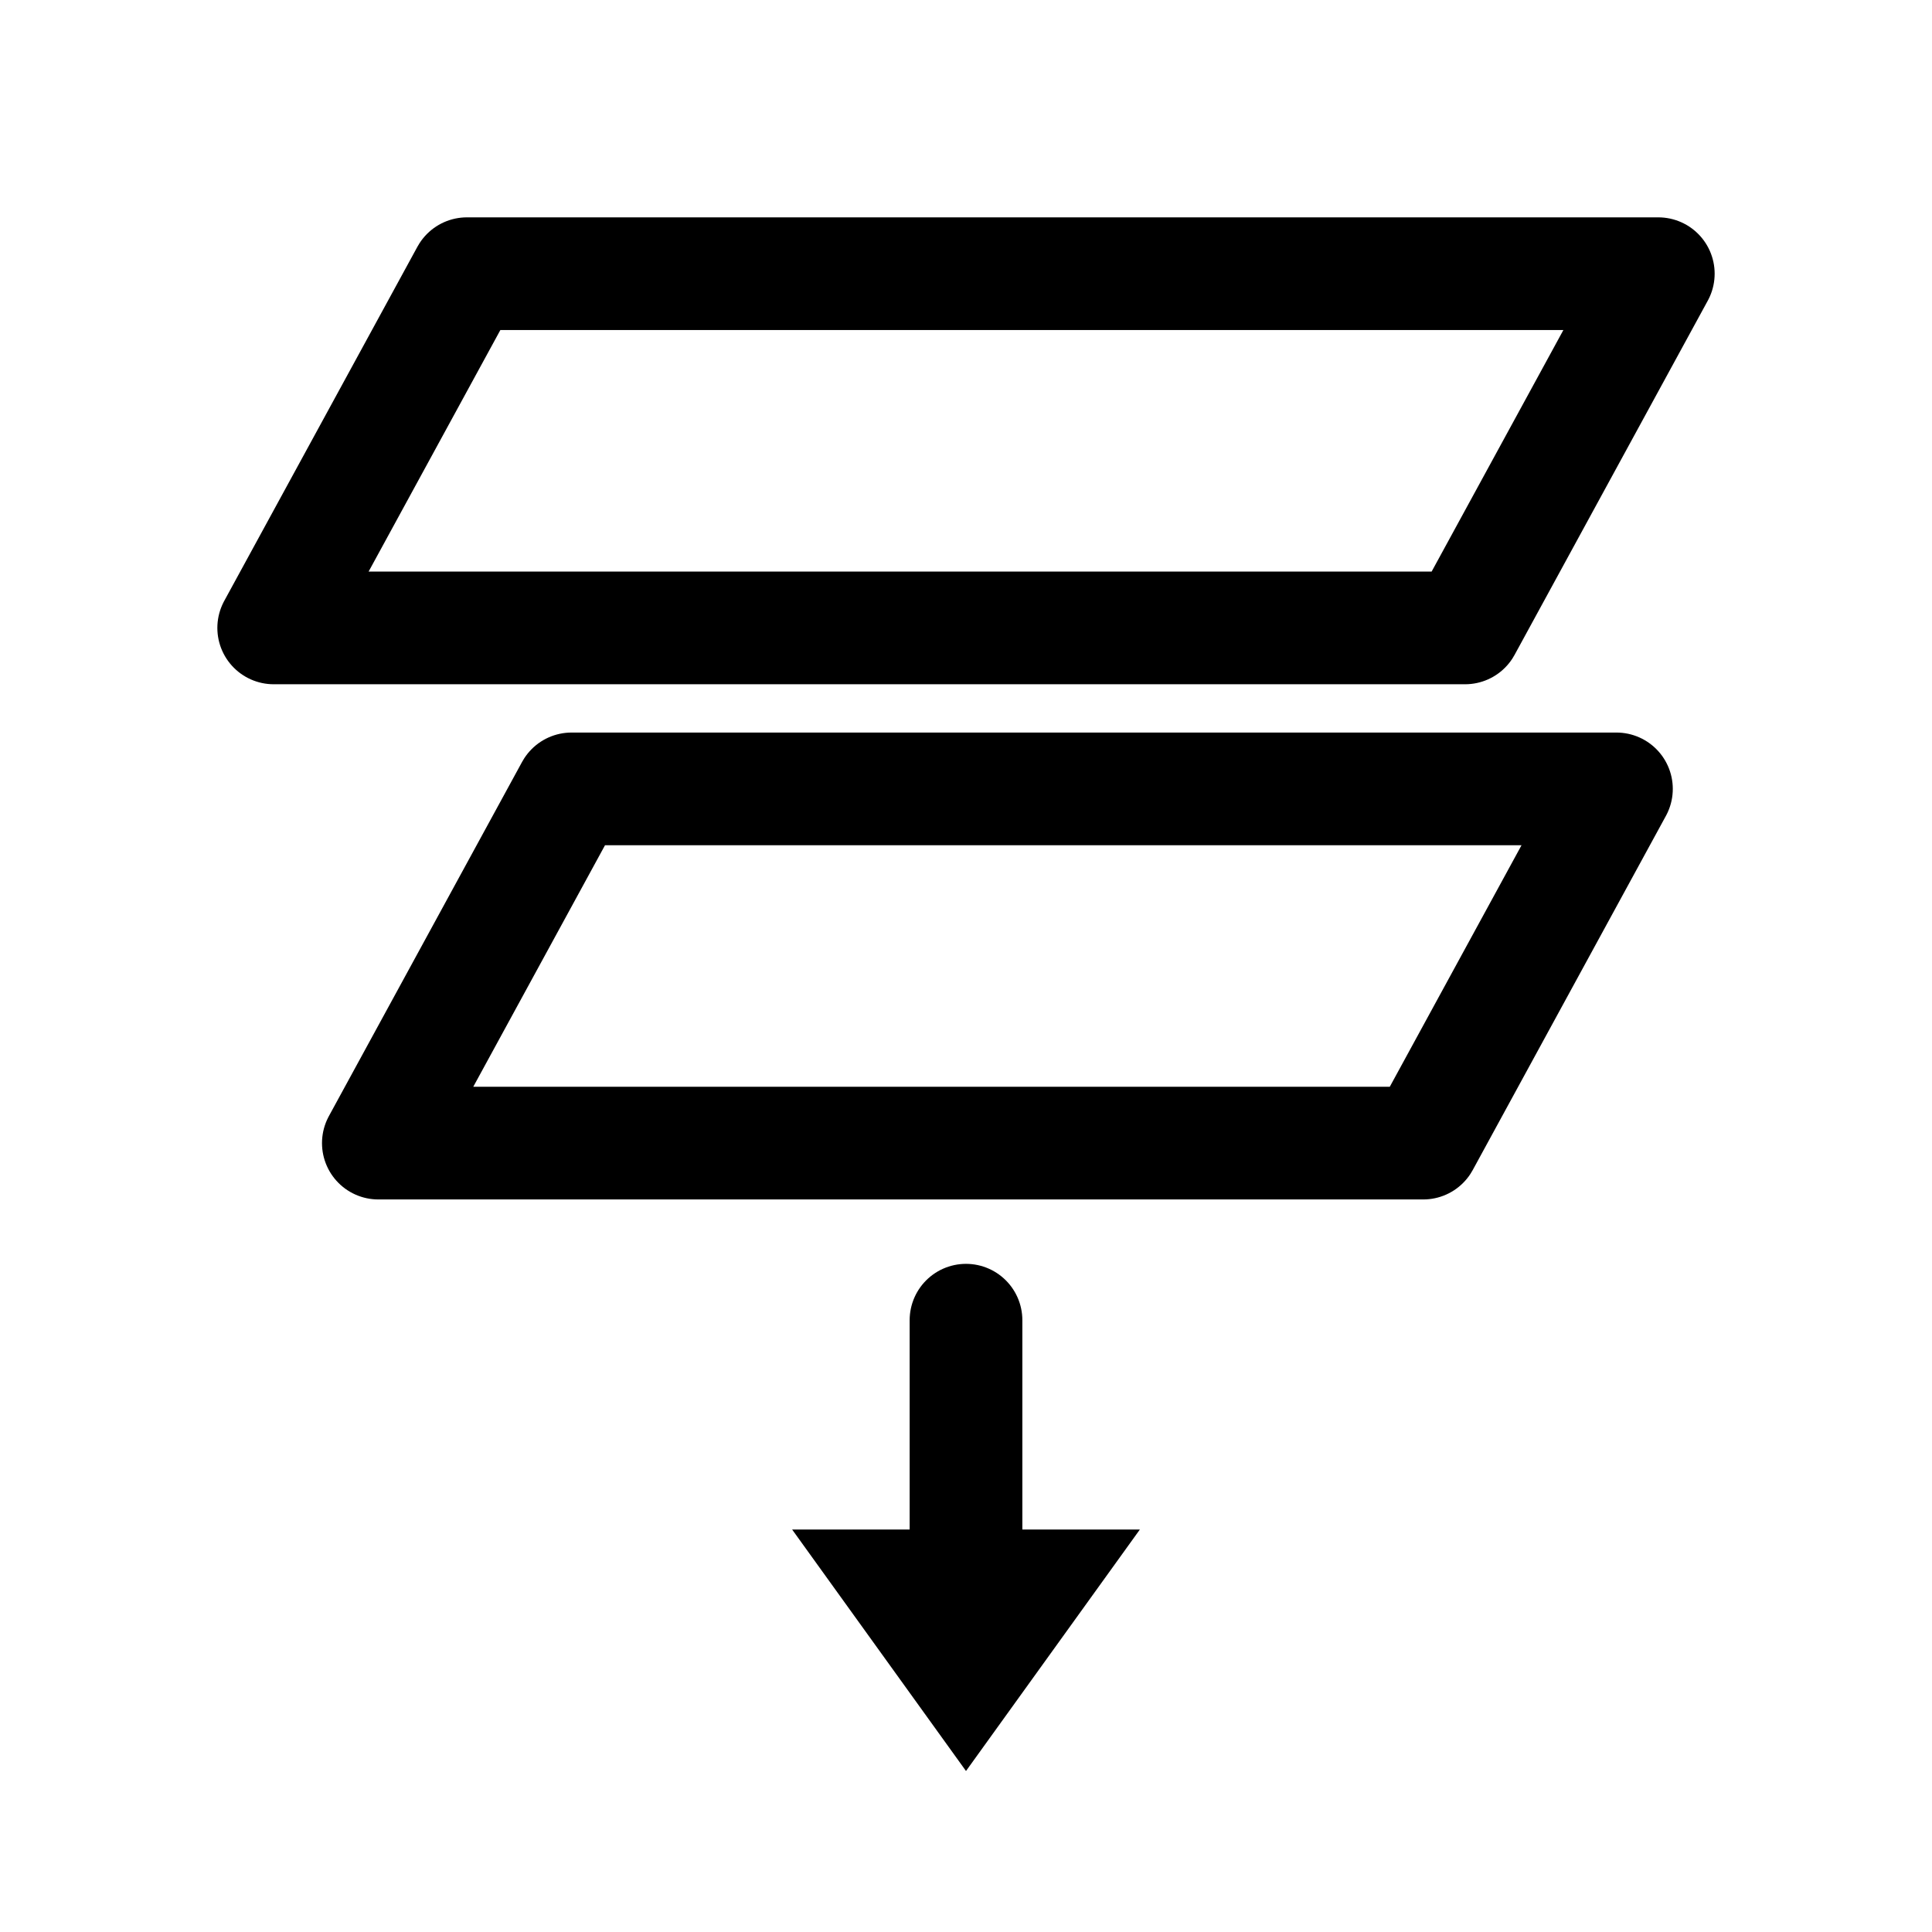
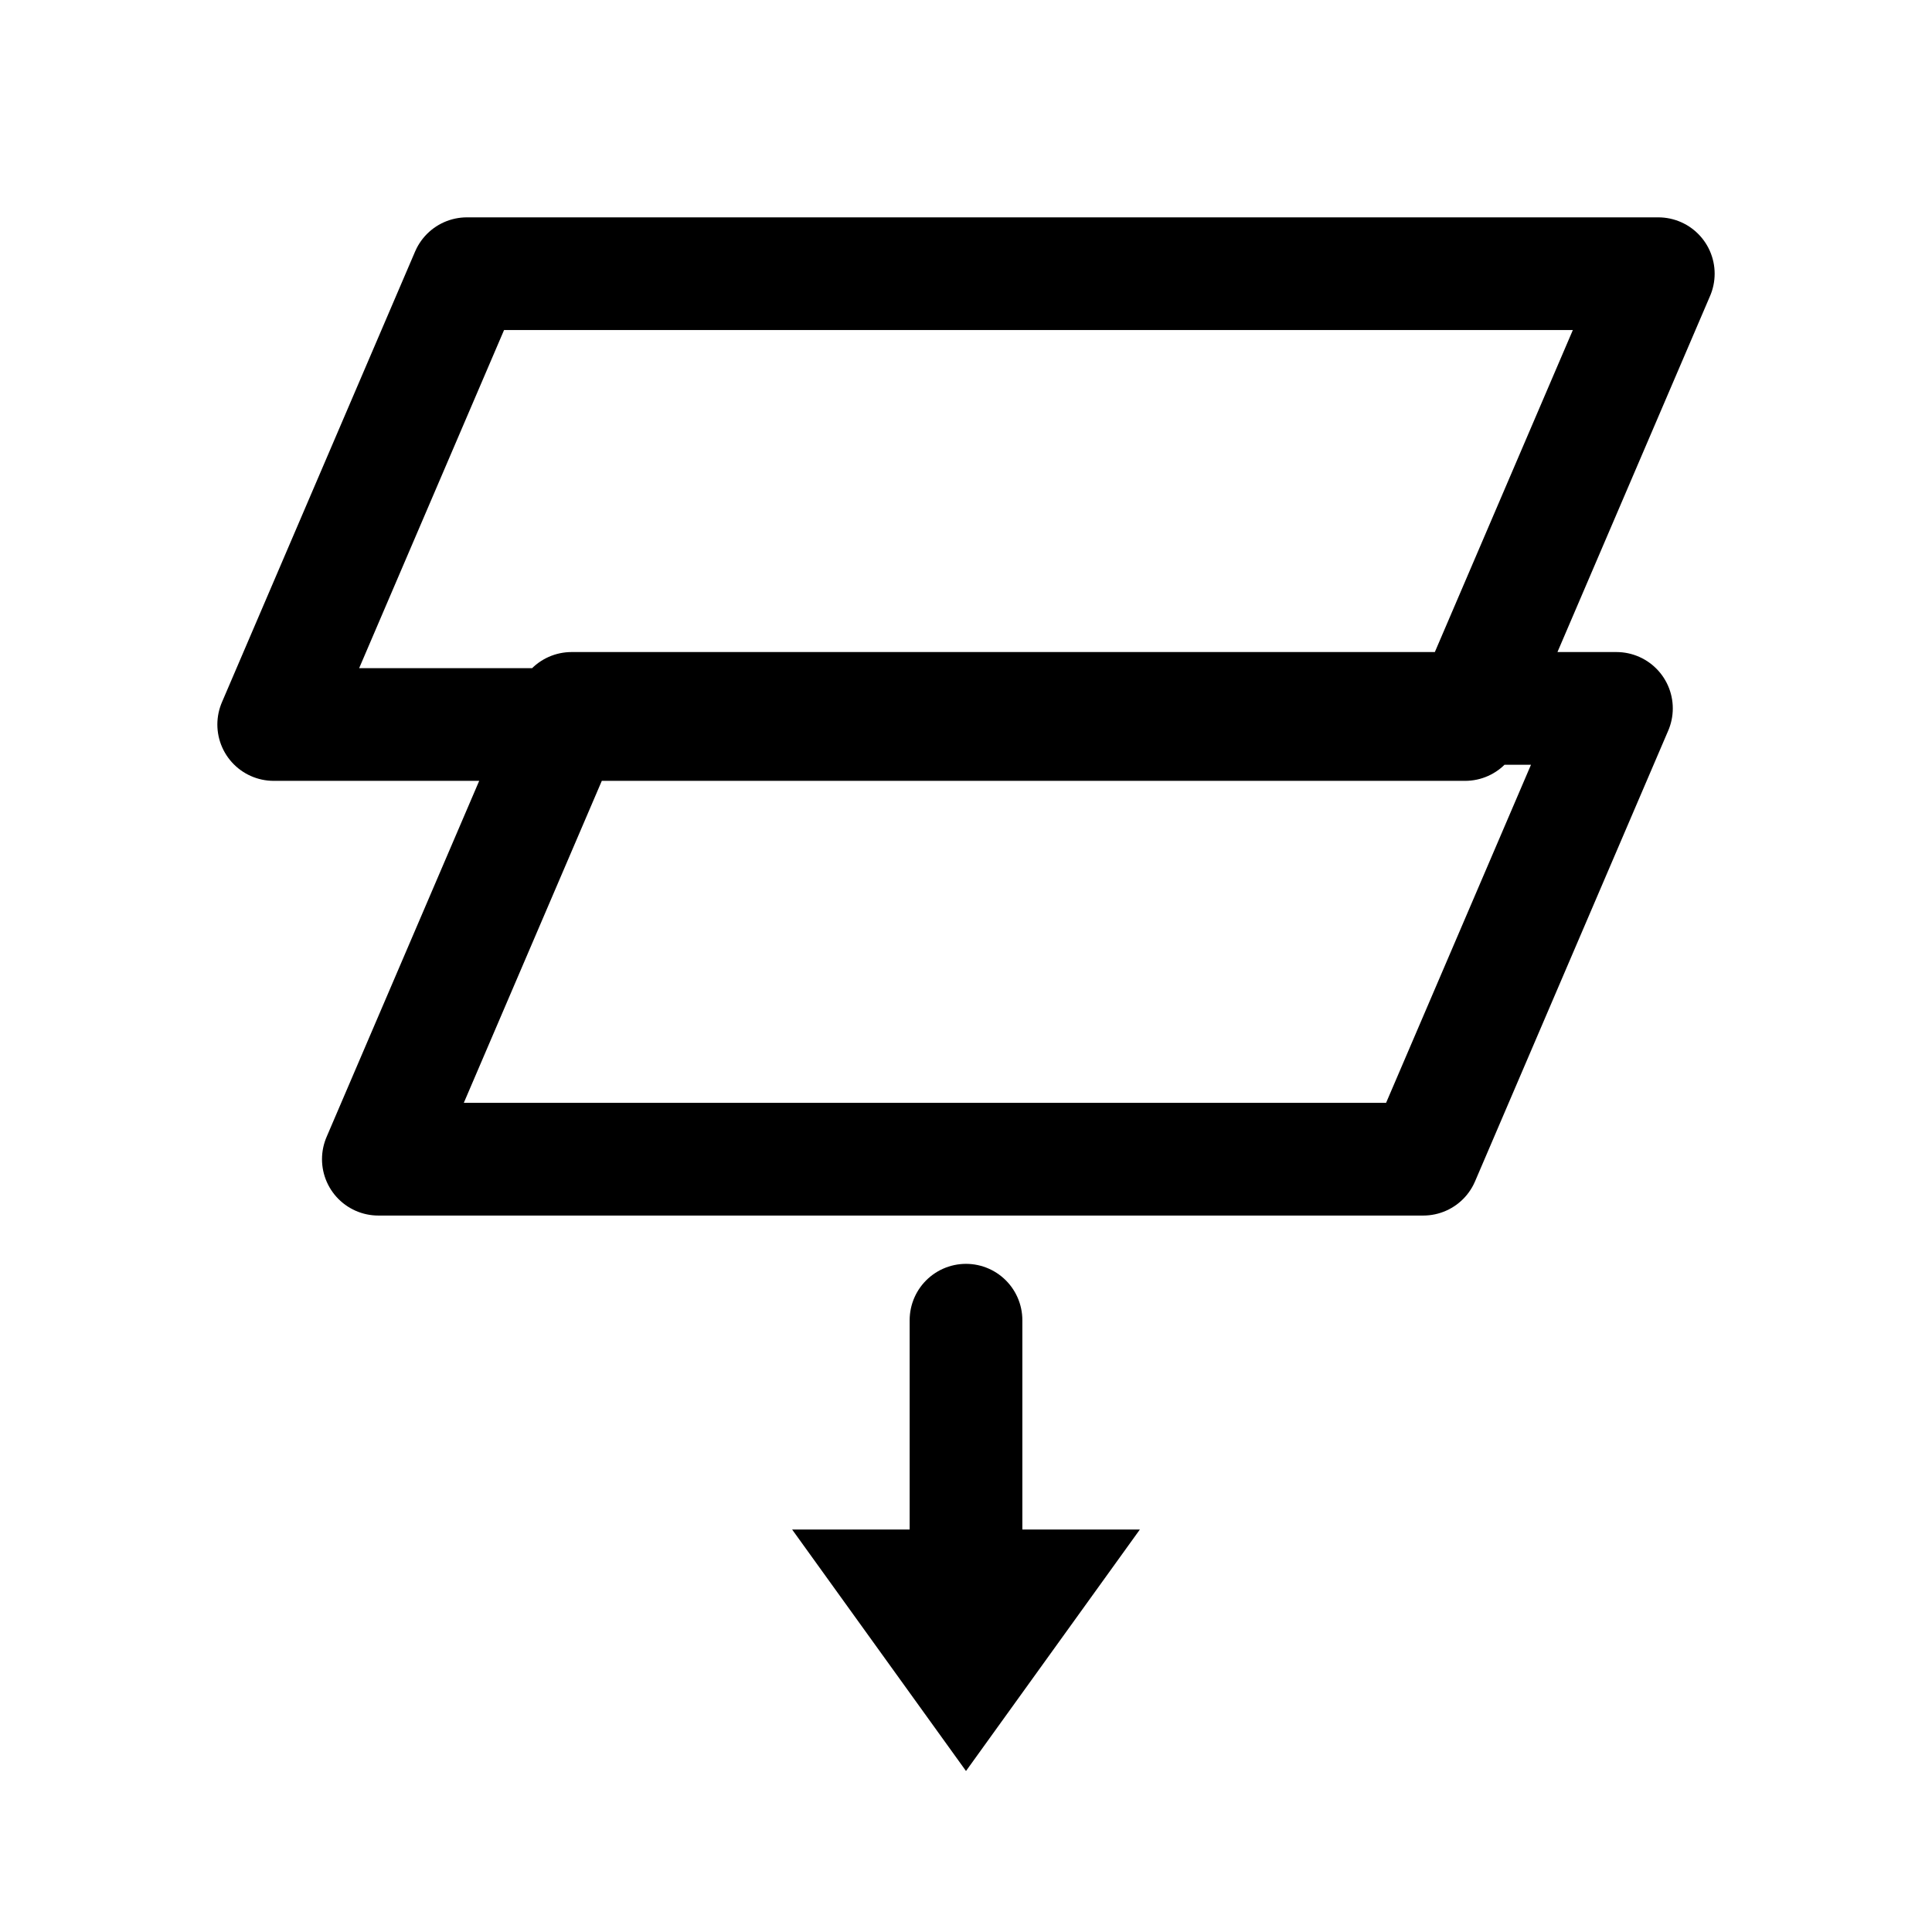
<svg xmlns="http://www.w3.org/2000/svg" viewBox="0 0 24 24" width="24" height="24" fill="none" stroke="currentColor" stroke-width="1.4" stroke-linecap="round" stroke-linejoin="round">
-   <path d="M5.8,3.4L20.6,3.4L18.2,7.8L3.4,7.8Z M7.1,9.8L20.08,9.8L17.68,14.2L4.7,14.2Z" />
+   <path d="M5.8,3.4L20.6,3.4L18.2,9L3.4,9Z M7.1,8.8L20.08,8.8L17.68,14.4L4.7,14.4Z" />
  <path d="M12,16.4L12,20.6" />
  <path d="M12,22L14.16,19L9.84,19Z" fill="currentColor" stroke="none" />
</svg>
